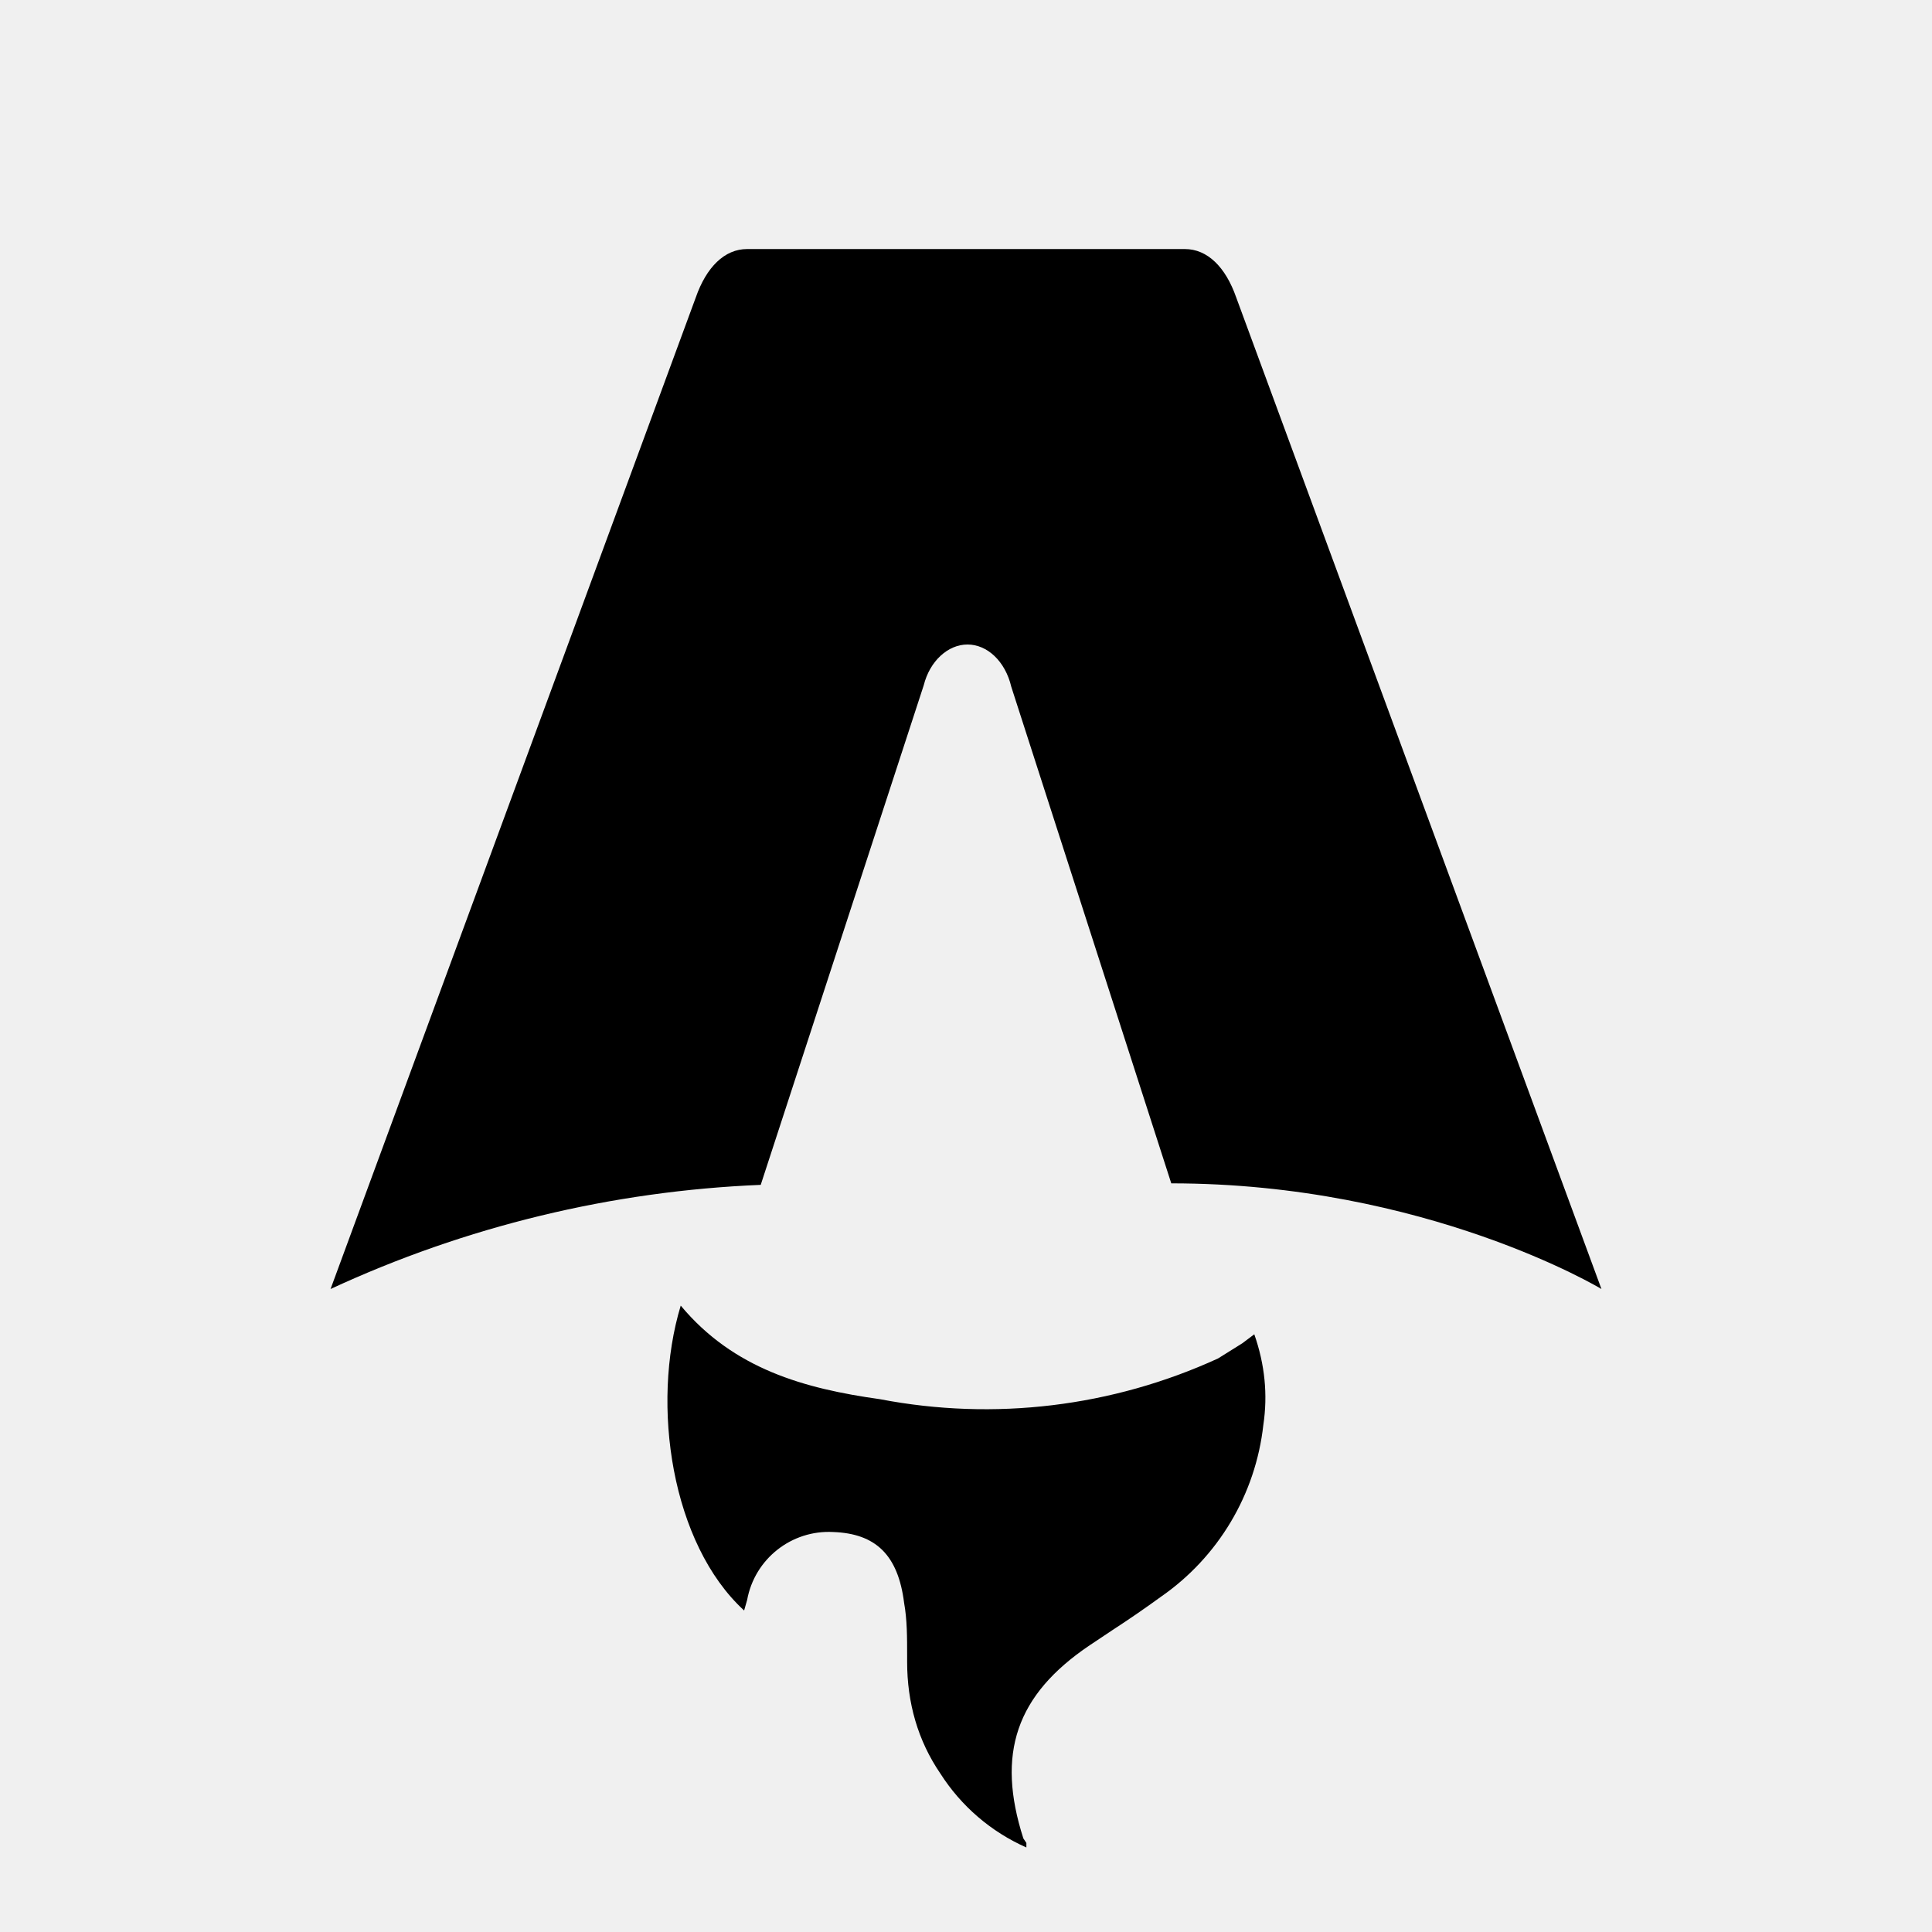
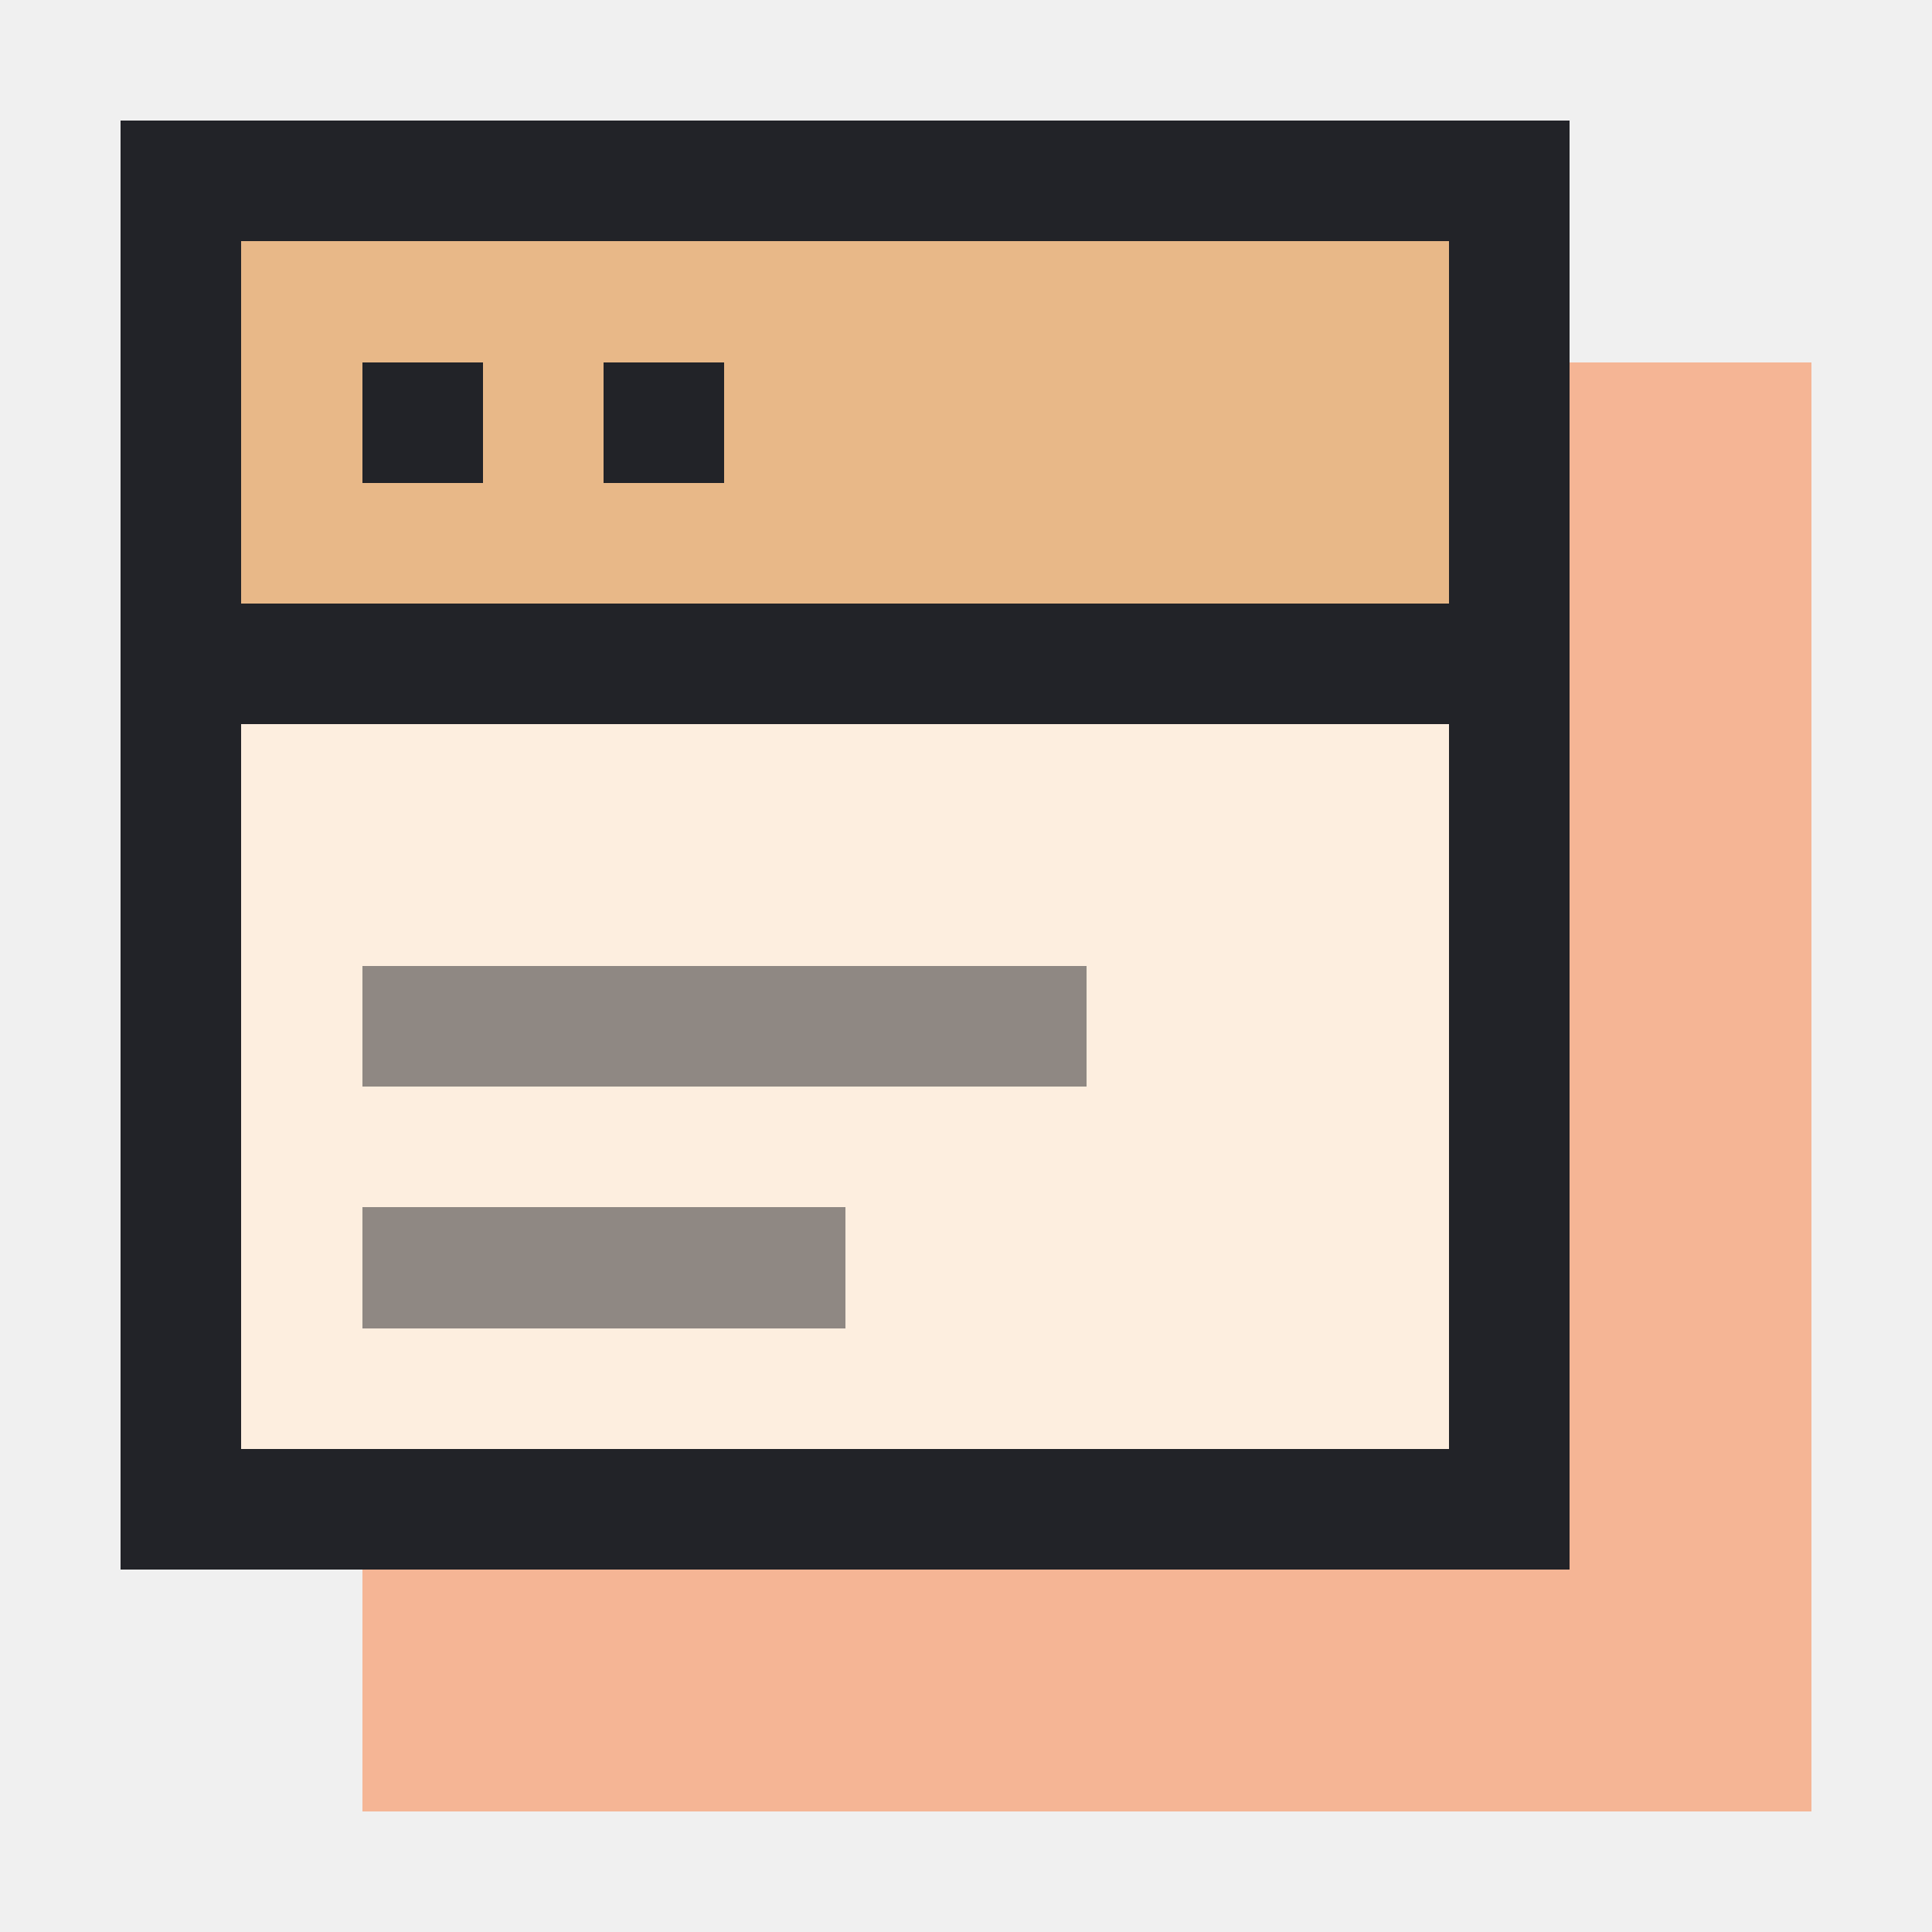
- <svg xmlns="http://www.w3.org/2000/svg" fill="none" viewBox="0 0 128 128">
-   <path d="M50.4 78.5a75.1 75.1 0 0 0-28.5 6.9l24.2-65.7c.7-2 1.9-3.2 3.4-3.2h29c1.5 0 2.7 1.2 3.4 3.2l24.2 65.7s-11.6-7-28.5-7L67 45.5c-.4-1.7-1.6-2.8-2.9-2.8-1.3 0-2.5 1.1-2.9 2.7L50.4 78.5Zm-1.1 28.2Zm-4.2-20.2c-2 6.6-.6 15.8 4.2 20.2a17.5 17.5 0 0 1 .2-.7 5.5 5.5 0 0 1 5.7-4.5c2.8.1 4.3 1.5 4.7 4.7.2 1.1.2 2.3.2 3.5v.4c0 2.7.7 5.2 2.2 7.4a13 13 0 0 0 5.7 4.9v-.3l-.2-.3c-1.8-5.6-.5-9.5 4.4-12.8l1.5-1a73 73 0 0 0 3.2-2.2 16 16 0 0 0 6.8-11.4c.3-2 .1-4-.6-6l-.8.6-1.6 1a37 37 0 0 1-22.4 2.7c-5-.7-9.7-2-13.2-6.2Z" />
-   <style>
-         path { fill: #000; }
-         @media (prefers-color-scheme: dark) {
-             path { fill: #FFF; }
-         }
-     </style>
+ <svg xmlns="http://www.w3.org/2000/svg" viewBox="0 0 16 16" shape-rendering="crispEdges">
+   <rect x="3" y="3" width="12" height="12" fill="#f5b595" />
+   <rect x="1" y="1" width="12" height="12" fill="#222328" />
+   <rect x="2" y="2" width="10" height="3" fill="#e8b888" />
+   <rect x="3" y="3" width="1" height="1" fill="#222328" />
+   <rect x="5" y="3" width="1" height="1" fill="#222328" />
+   <rect x="2" y="6" width="10" height="6" fill="#fdeedf" />
+   <rect x="3" y="8" width="6" height="1" fill="#222328" fill-opacity="0.5" />
+   <rect x="3" y="10" width="4" height="1" fill="#222328" fill-opacity="0.5" />
</svg>
